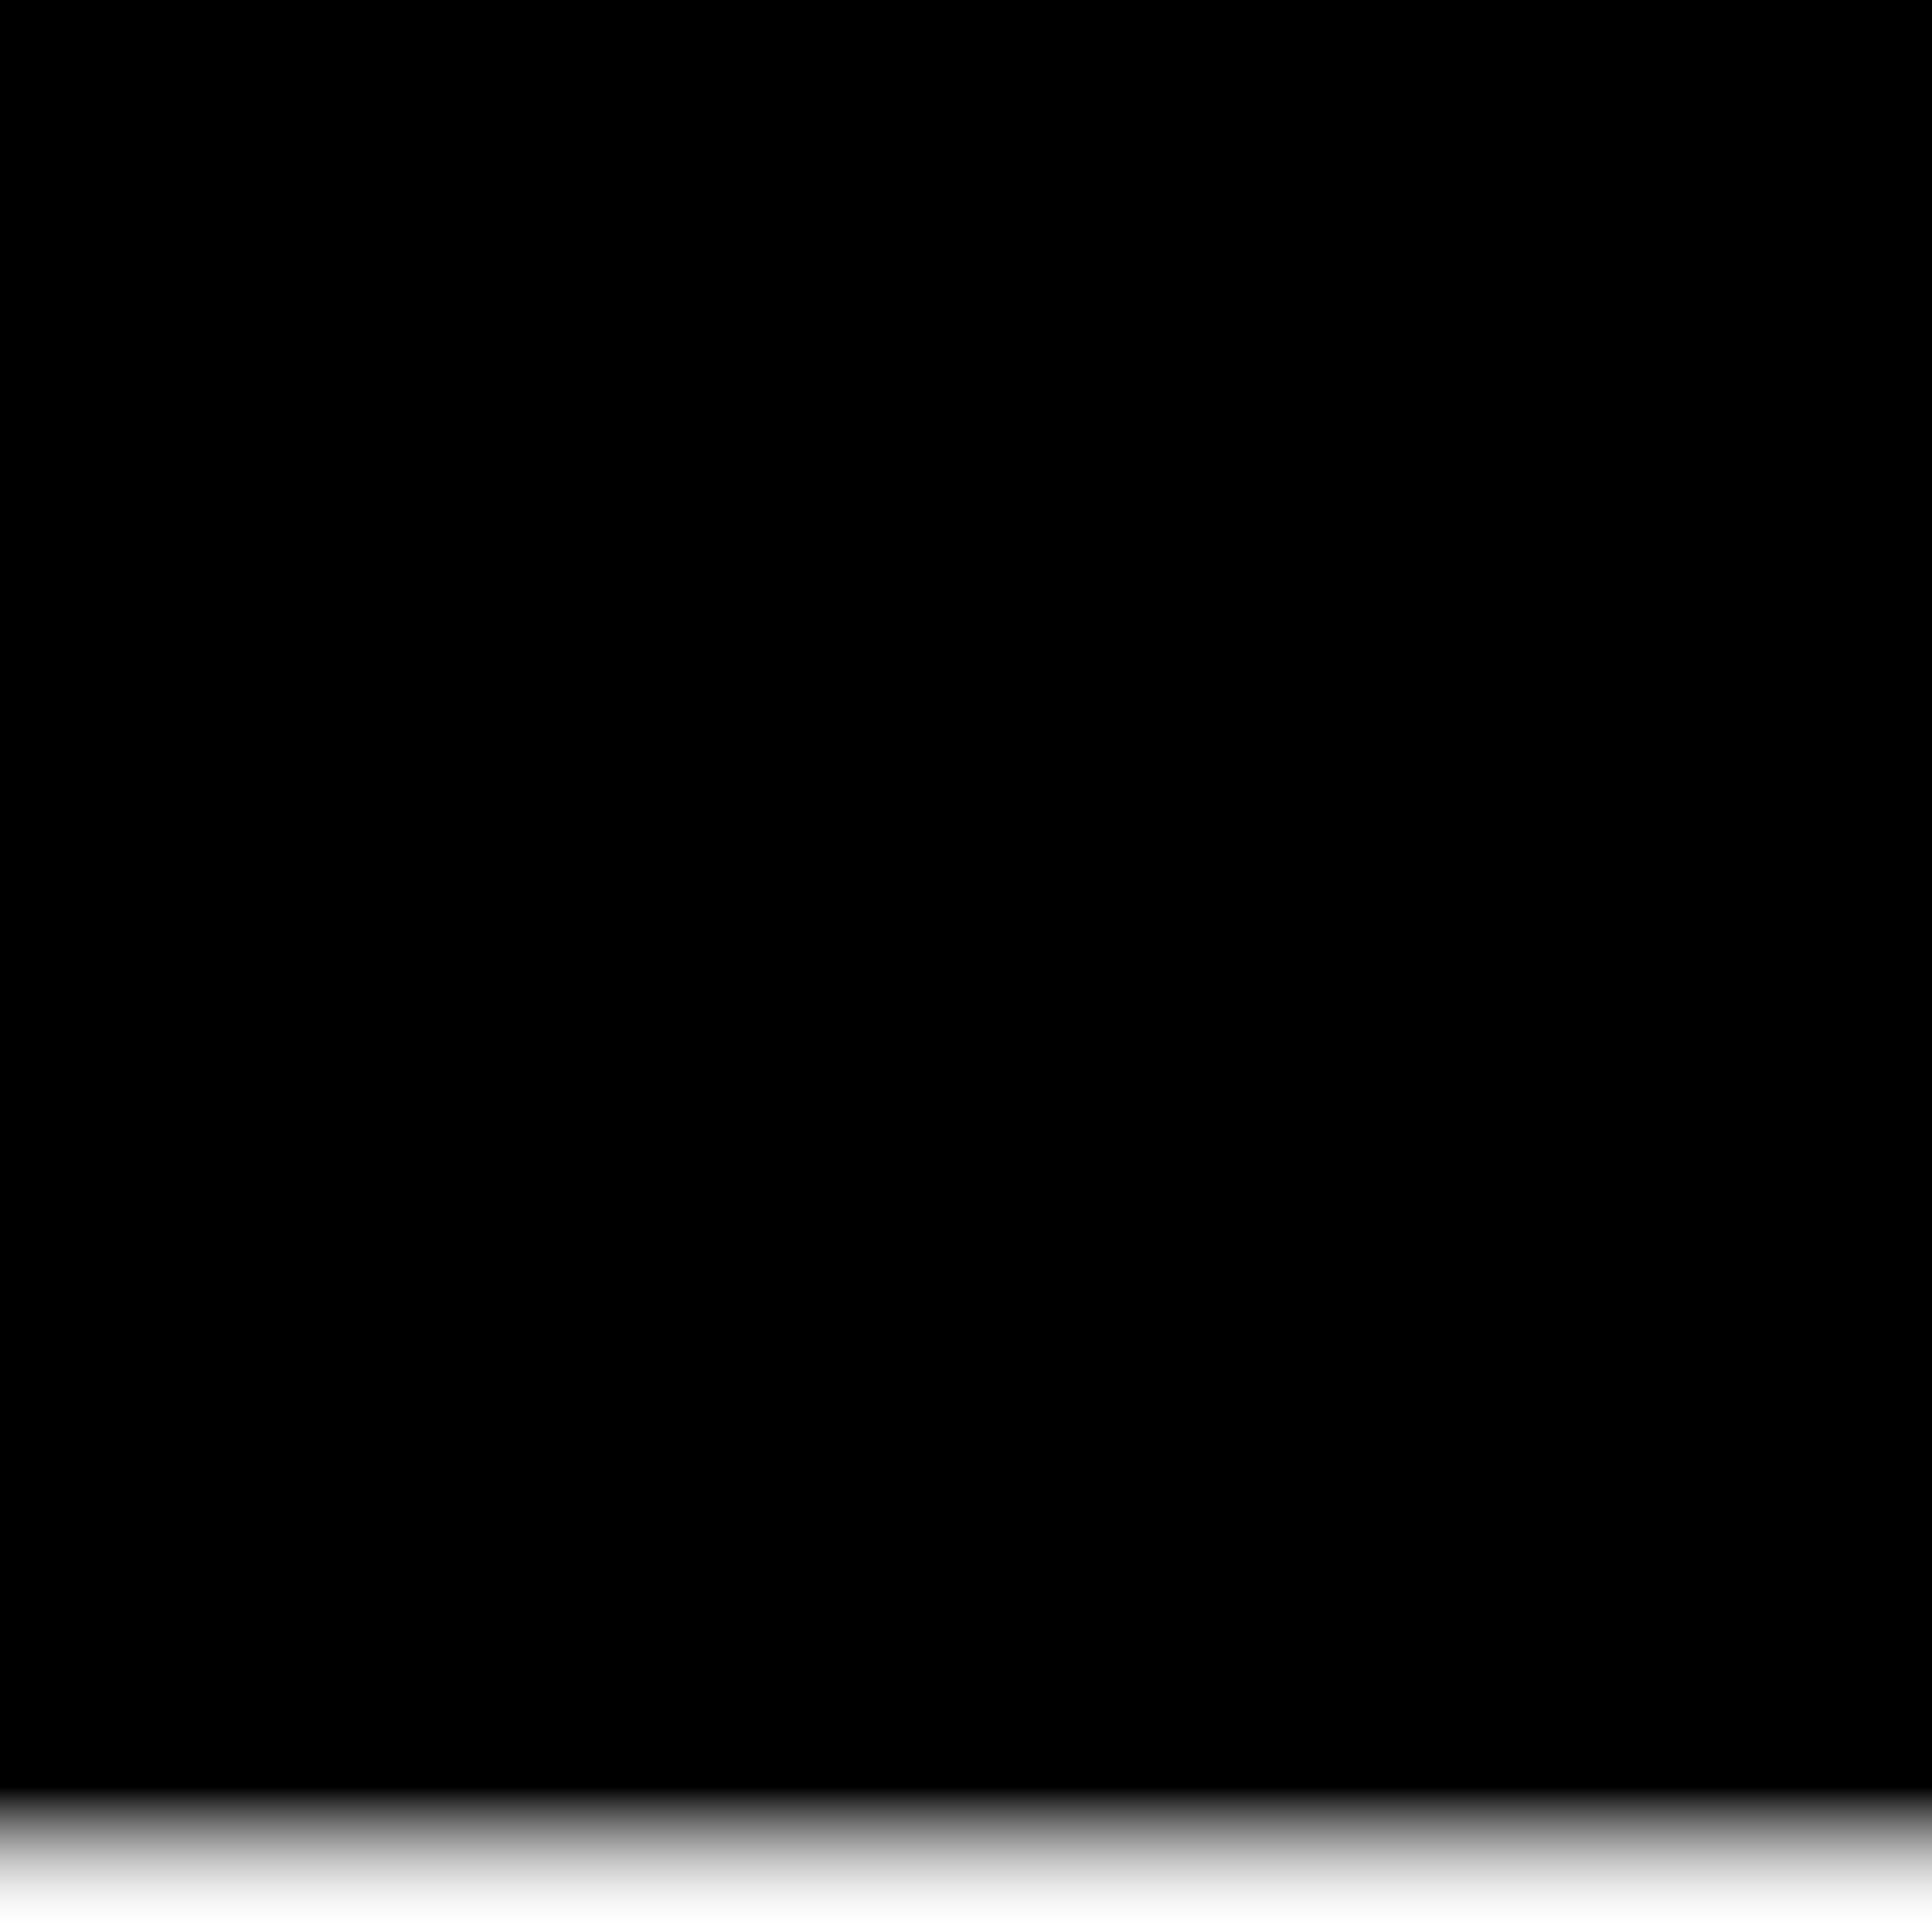
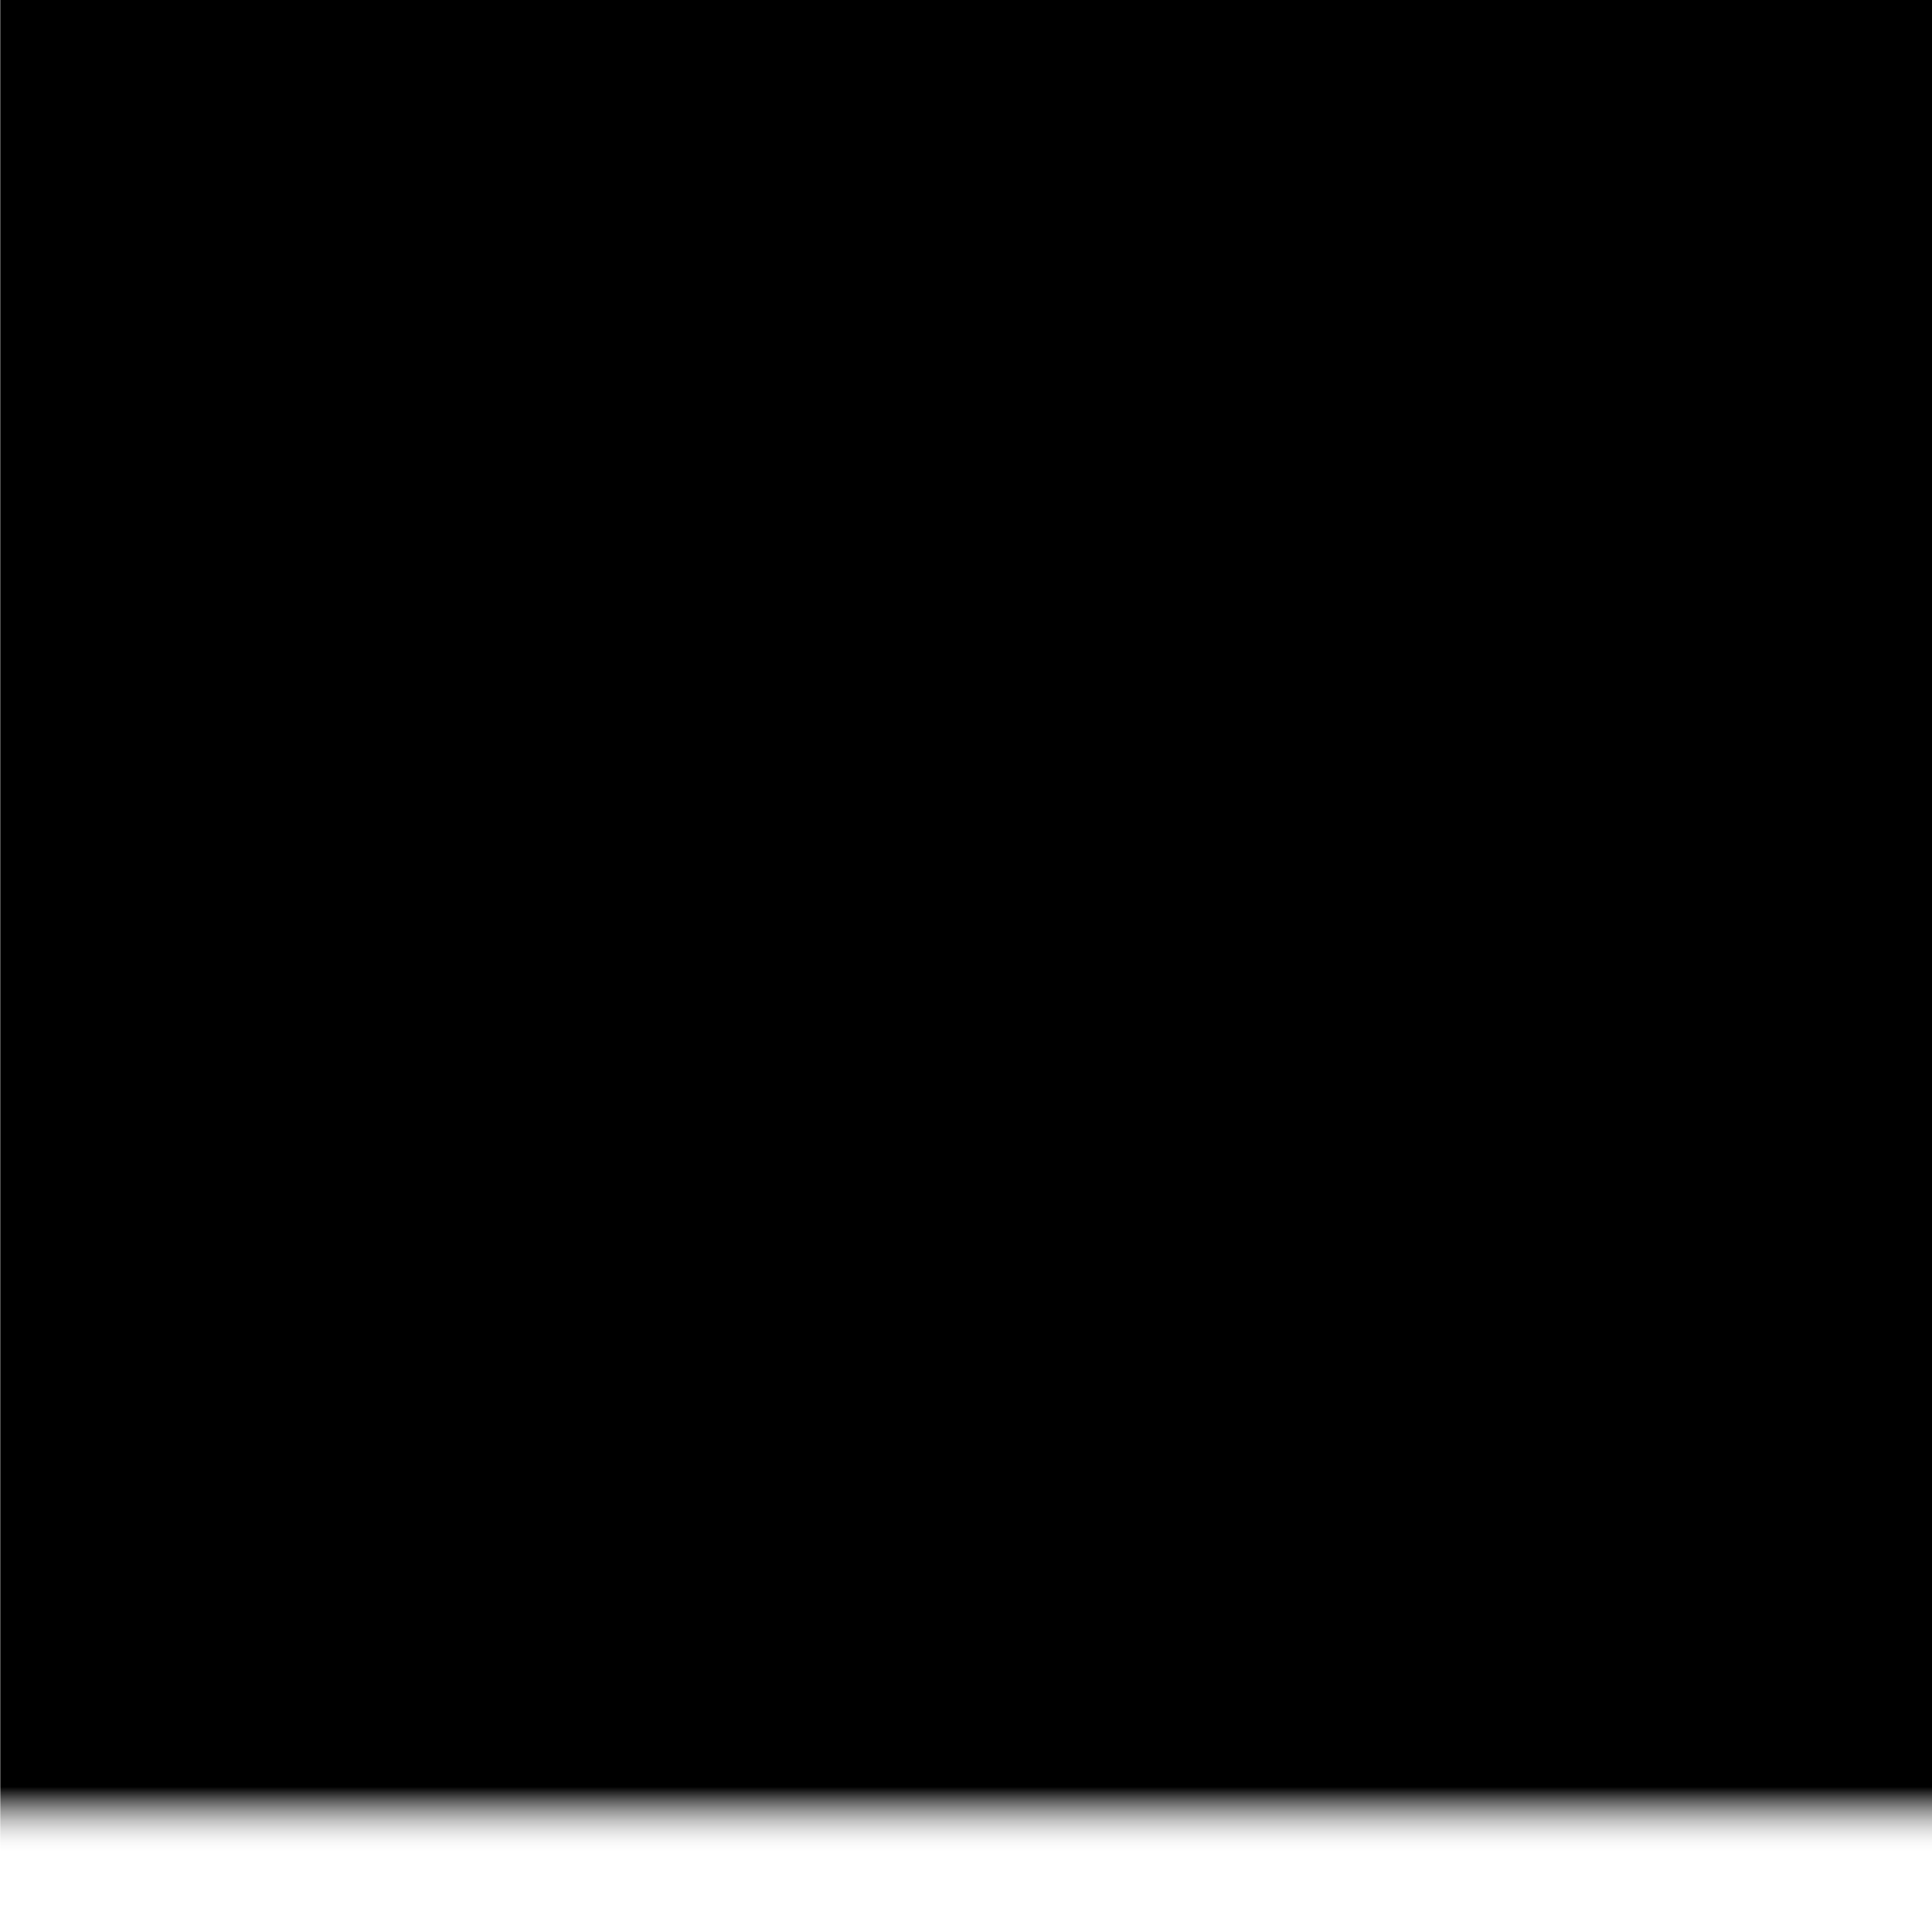
<svg xmlns="http://www.w3.org/2000/svg" xmlns:xlink="http://www.w3.org/1999/xlink" width="3000" height="3000" version="1.1" viewBox="0 0 793.75 793.75" id="svg15">
  <defs id="defs7">
    <linearGradient gradientUnits="userSpaceOnUse" gradientTransform="matrix(0.7582059,0,0,0.98509,87.57291,-294.81)" y2="84.284" y1="144.805" x2="141.36" x1="141.36" id="linearGradient835" spreadMethod="pad">
      <stop id="stop831" offset="0" />
      <stop id="stop833" offset="1" stop-opacity="0" stop-color="#fff" />
    </linearGradient>
    <linearGradient id="linearGradient879" x1="141.36" x2="213.18" y1="192.68" y2="192.68" gradientTransform="matrix(0.9886,0,0,0.98509,87.747,-294.81)" gradientUnits="userSpaceOnUse">
      <stop offset="0" id="stop875" style="stop-color:#000000;stop-opacity:0.939" />
      <stop stop-color="#fff" stop-opacity="0" offset="1" id="stop877" />
    </linearGradient>
    <linearGradient gradientUnits="userSpaceOnUse" gradientTransform="matrix(0.9886,0,0,0.98509,87.747,-294.81)" y2="192.68" y1="192.68" x2="213.18" x1="141.36" id="linearGradient1376">
      <stop id="stop824" offset="0" />
      <stop id="stop826" offset="1" stop-opacity="0" stop-color="#fff" />
    </linearGradient>
    <linearGradient id="linearGradient1376-4" x1="141.36" x2="141.36" y1="144.805" y2="84.284" gradientTransform="matrix(0.7582059,0,0,0.98509,87.57291,-294.81)" gradientUnits="userSpaceOnUse" xlink:href="#linearGradient1376">
      <stop offset="0" id="stop2" />
      <stop stop-color="#fff" stop-opacity="0" offset="1" id="stop4" />
    </linearGradient>
-     <linearGradient xlink:href="#linearGradient1376-4" id="linearGradient831" gradientUnits="userSpaceOnUse" gradientTransform="matrix(3.515301,0,0,0.9763667,-736.8271,-875.4853)" x1="141.36" y1="144.805" x2="141.36" y2="84.284" />
+     <linearGradient xlink:href="#linearGradient1376-4" id="linearGradient831" gradientUnits="userSpaceOnUse" gradientTransform="matrix(3.483149,0,0,0.9763667,-737.3712,-875.4853)" x1="140.976" y1="144.805" x2="140.976" y2="116.447" />
  </defs>
-   <rect transform="scale(-1)" x="-796.316" y="-790.761" width="803.558" height="790.761" ry="0" id="rect829" style="fill:url(#linearGradient831);fill-opacity:1;stroke:none;stroke-width:1.877" />
+   <rect transform="scale(-1)" x="-795.647" y="-775.394" width="795.541" height="775.394" ry="0" id="rect829" style="fill:url(#linearGradient831);fill-opacity:1;stroke:none;stroke-width:1.869" />
</svg>
